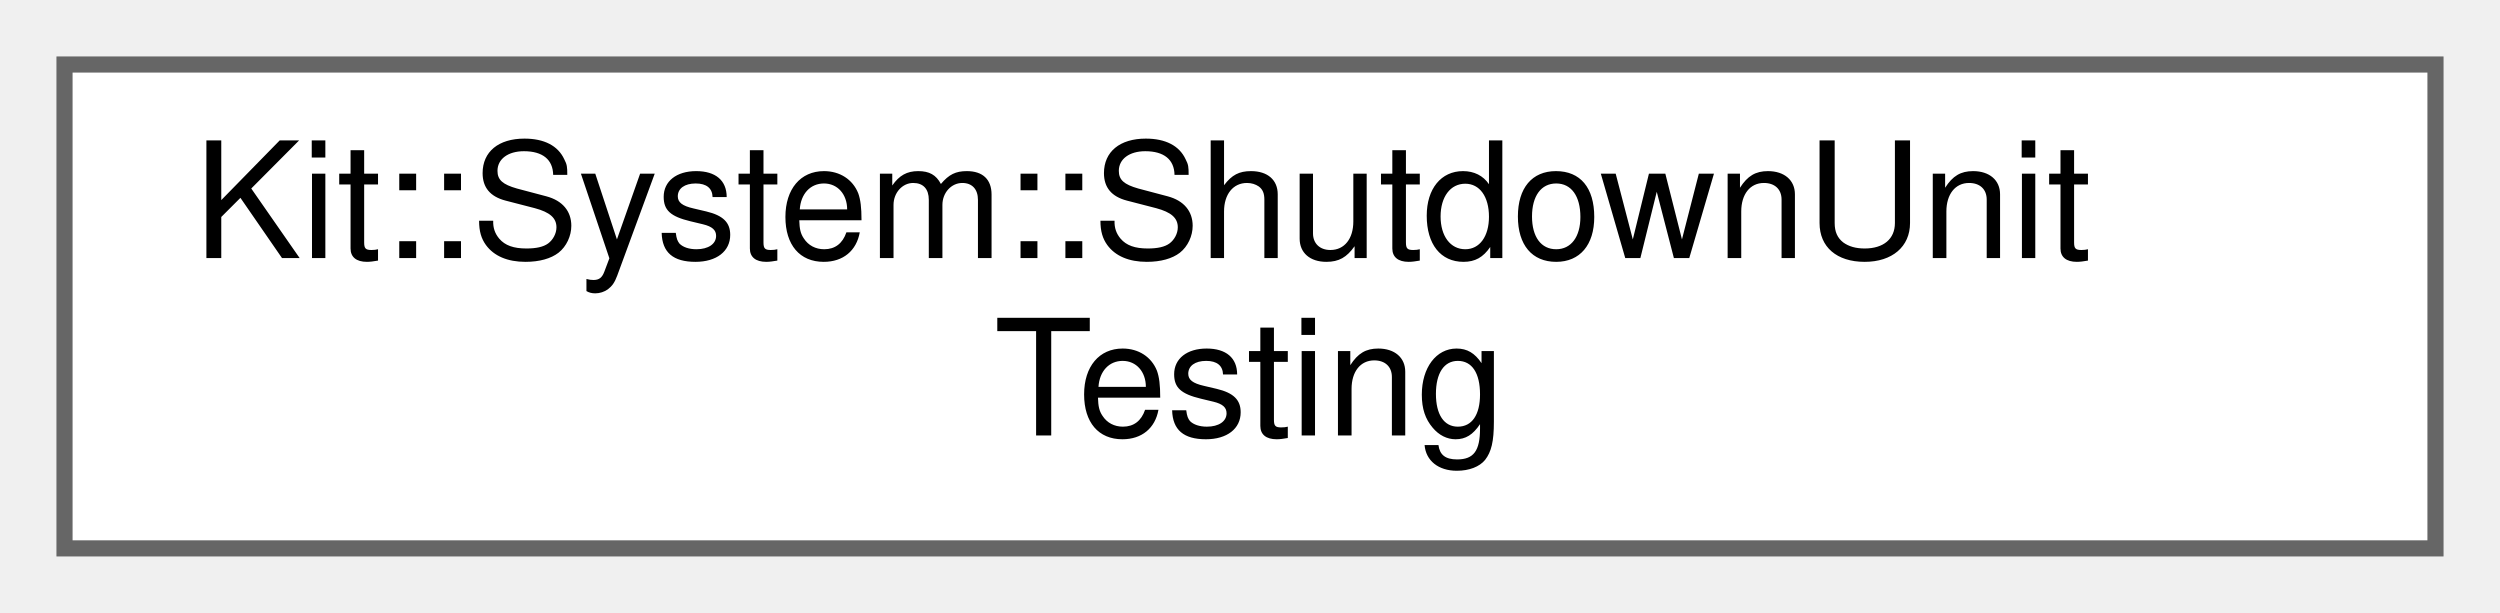
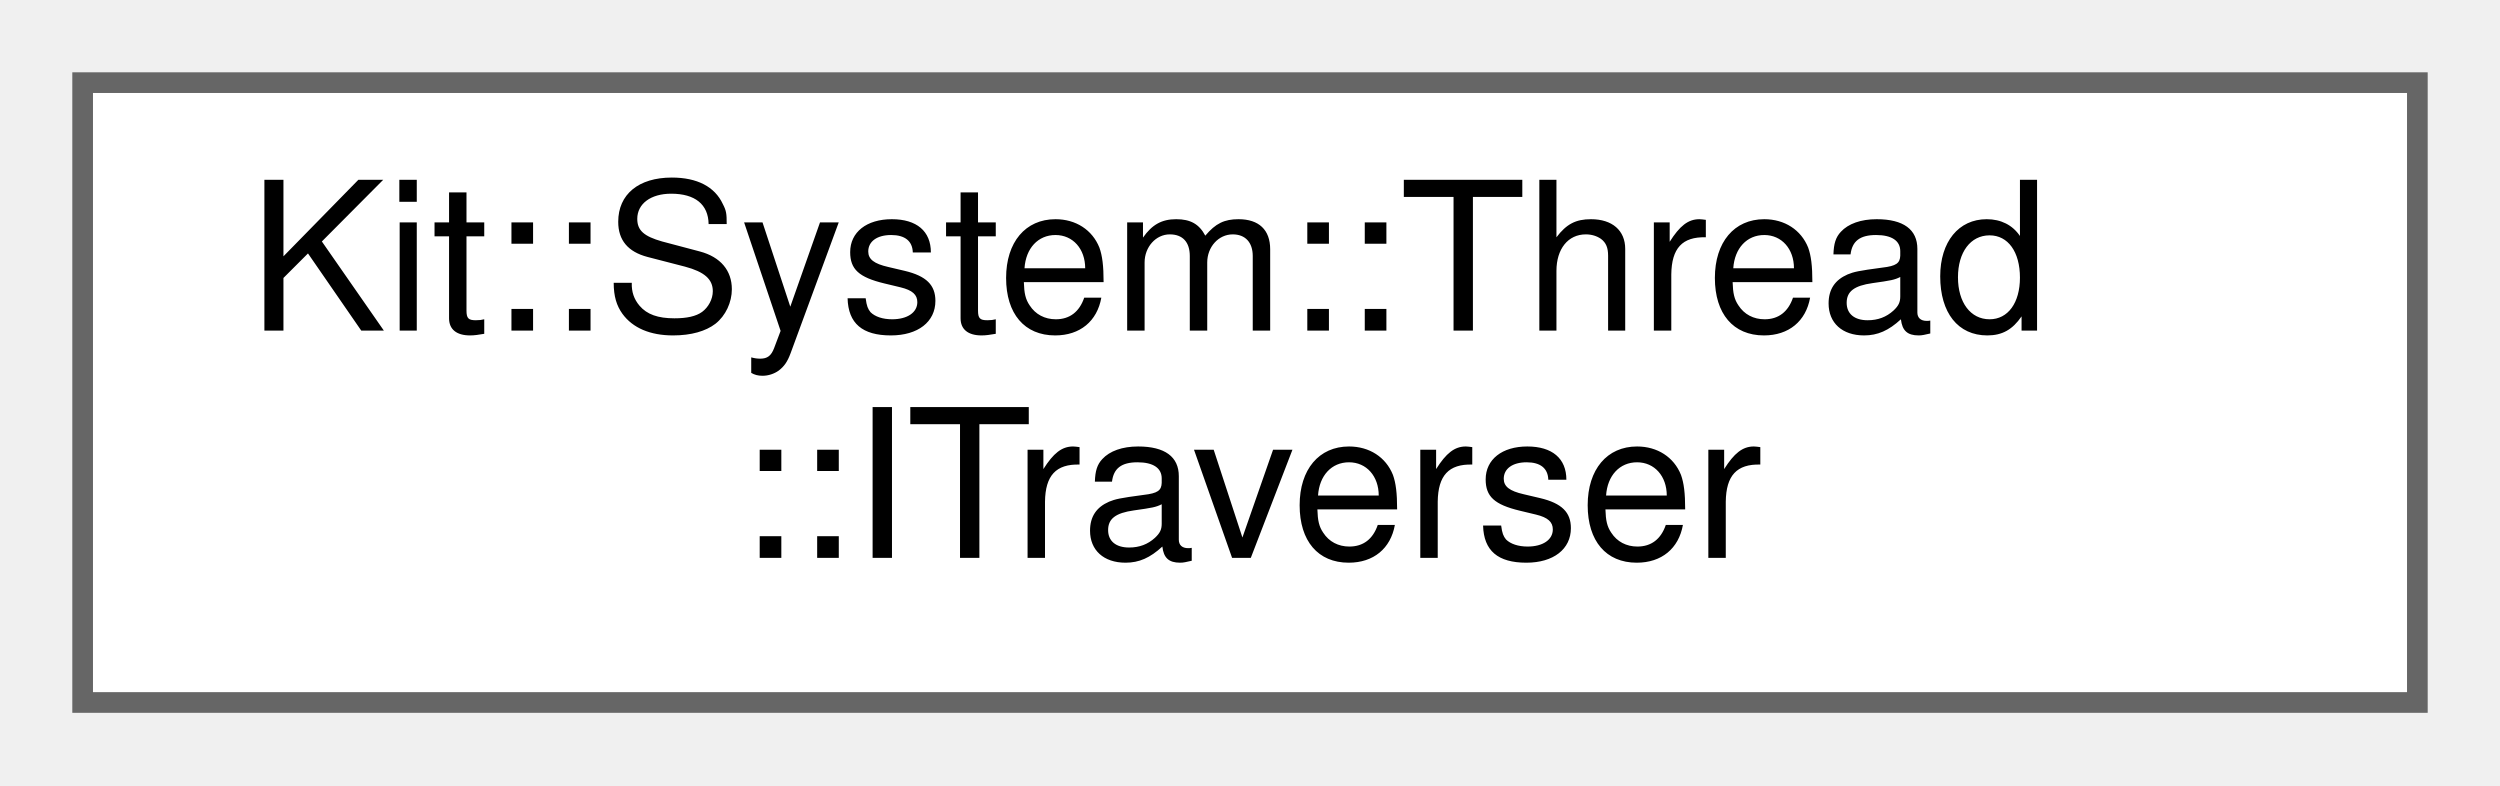
- <svg xmlns="http://www.w3.org/2000/svg" xmlns:xlink="http://www.w3.org/1999/xlink" width="155pt" height="38pt" viewBox="0.00 0.00 155.00 38.00">
+ <svg xmlns="http://www.w3.org/2000/svg" xmlns:xlink="http://www.w3.org/1999/xlink" width="121pt" height="38pt" viewBox="0.00 0.00 121.00 38.00">
  <g id="graph0" class="graph" transform="scale(1 1) rotate(0) translate(4 34)">
    <g id="Node000000" class="node">
      <g id="a_Node000000">
-         <a xlink:href="class_kit_1_1_system_1_1_shutdown_unit_testing.html" target="_top" xlink:title="This class provides methods to access the unit testing support for the Kit::System::Shutdown interfac...">
-           <polygon fill="white" stroke="#666666" points="147,-30 0,-30 0,0 147,0 147,-30" />
-           <text text-anchor="start" x="8" y="-18" font-family="Helvetica,sans-Serif" font-size="10.00">Kit::System::ShutdownUnit</text>
-           <text text-anchor="middle" x="73.5" y="-7" font-family="Helvetica,sans-Serif" font-size="10.00">Testing</text>
+         <a xlink:href="class_kit_1_1_system_1_1_thread_1_1_i_traverser.html" target="_top" xlink:title="This abstract class defines the client interface for walking the list of threads, i....">
+           <polygon fill="white" stroke="#666666" points="113,-30 0,-30 0,0 113,0 113,-30" />
+           <text text-anchor="start" x="8" y="-18" font-family="Helvetica,sans-Serif" font-size="10.00">Kit::System::Thread</text>
+           <text text-anchor="middle" x="56.5" y="-7" font-family="Helvetica,sans-Serif" font-size="10.00">::ITraverser</text>
        </a>
      </g>
    </g>
  </g>
</svg>
